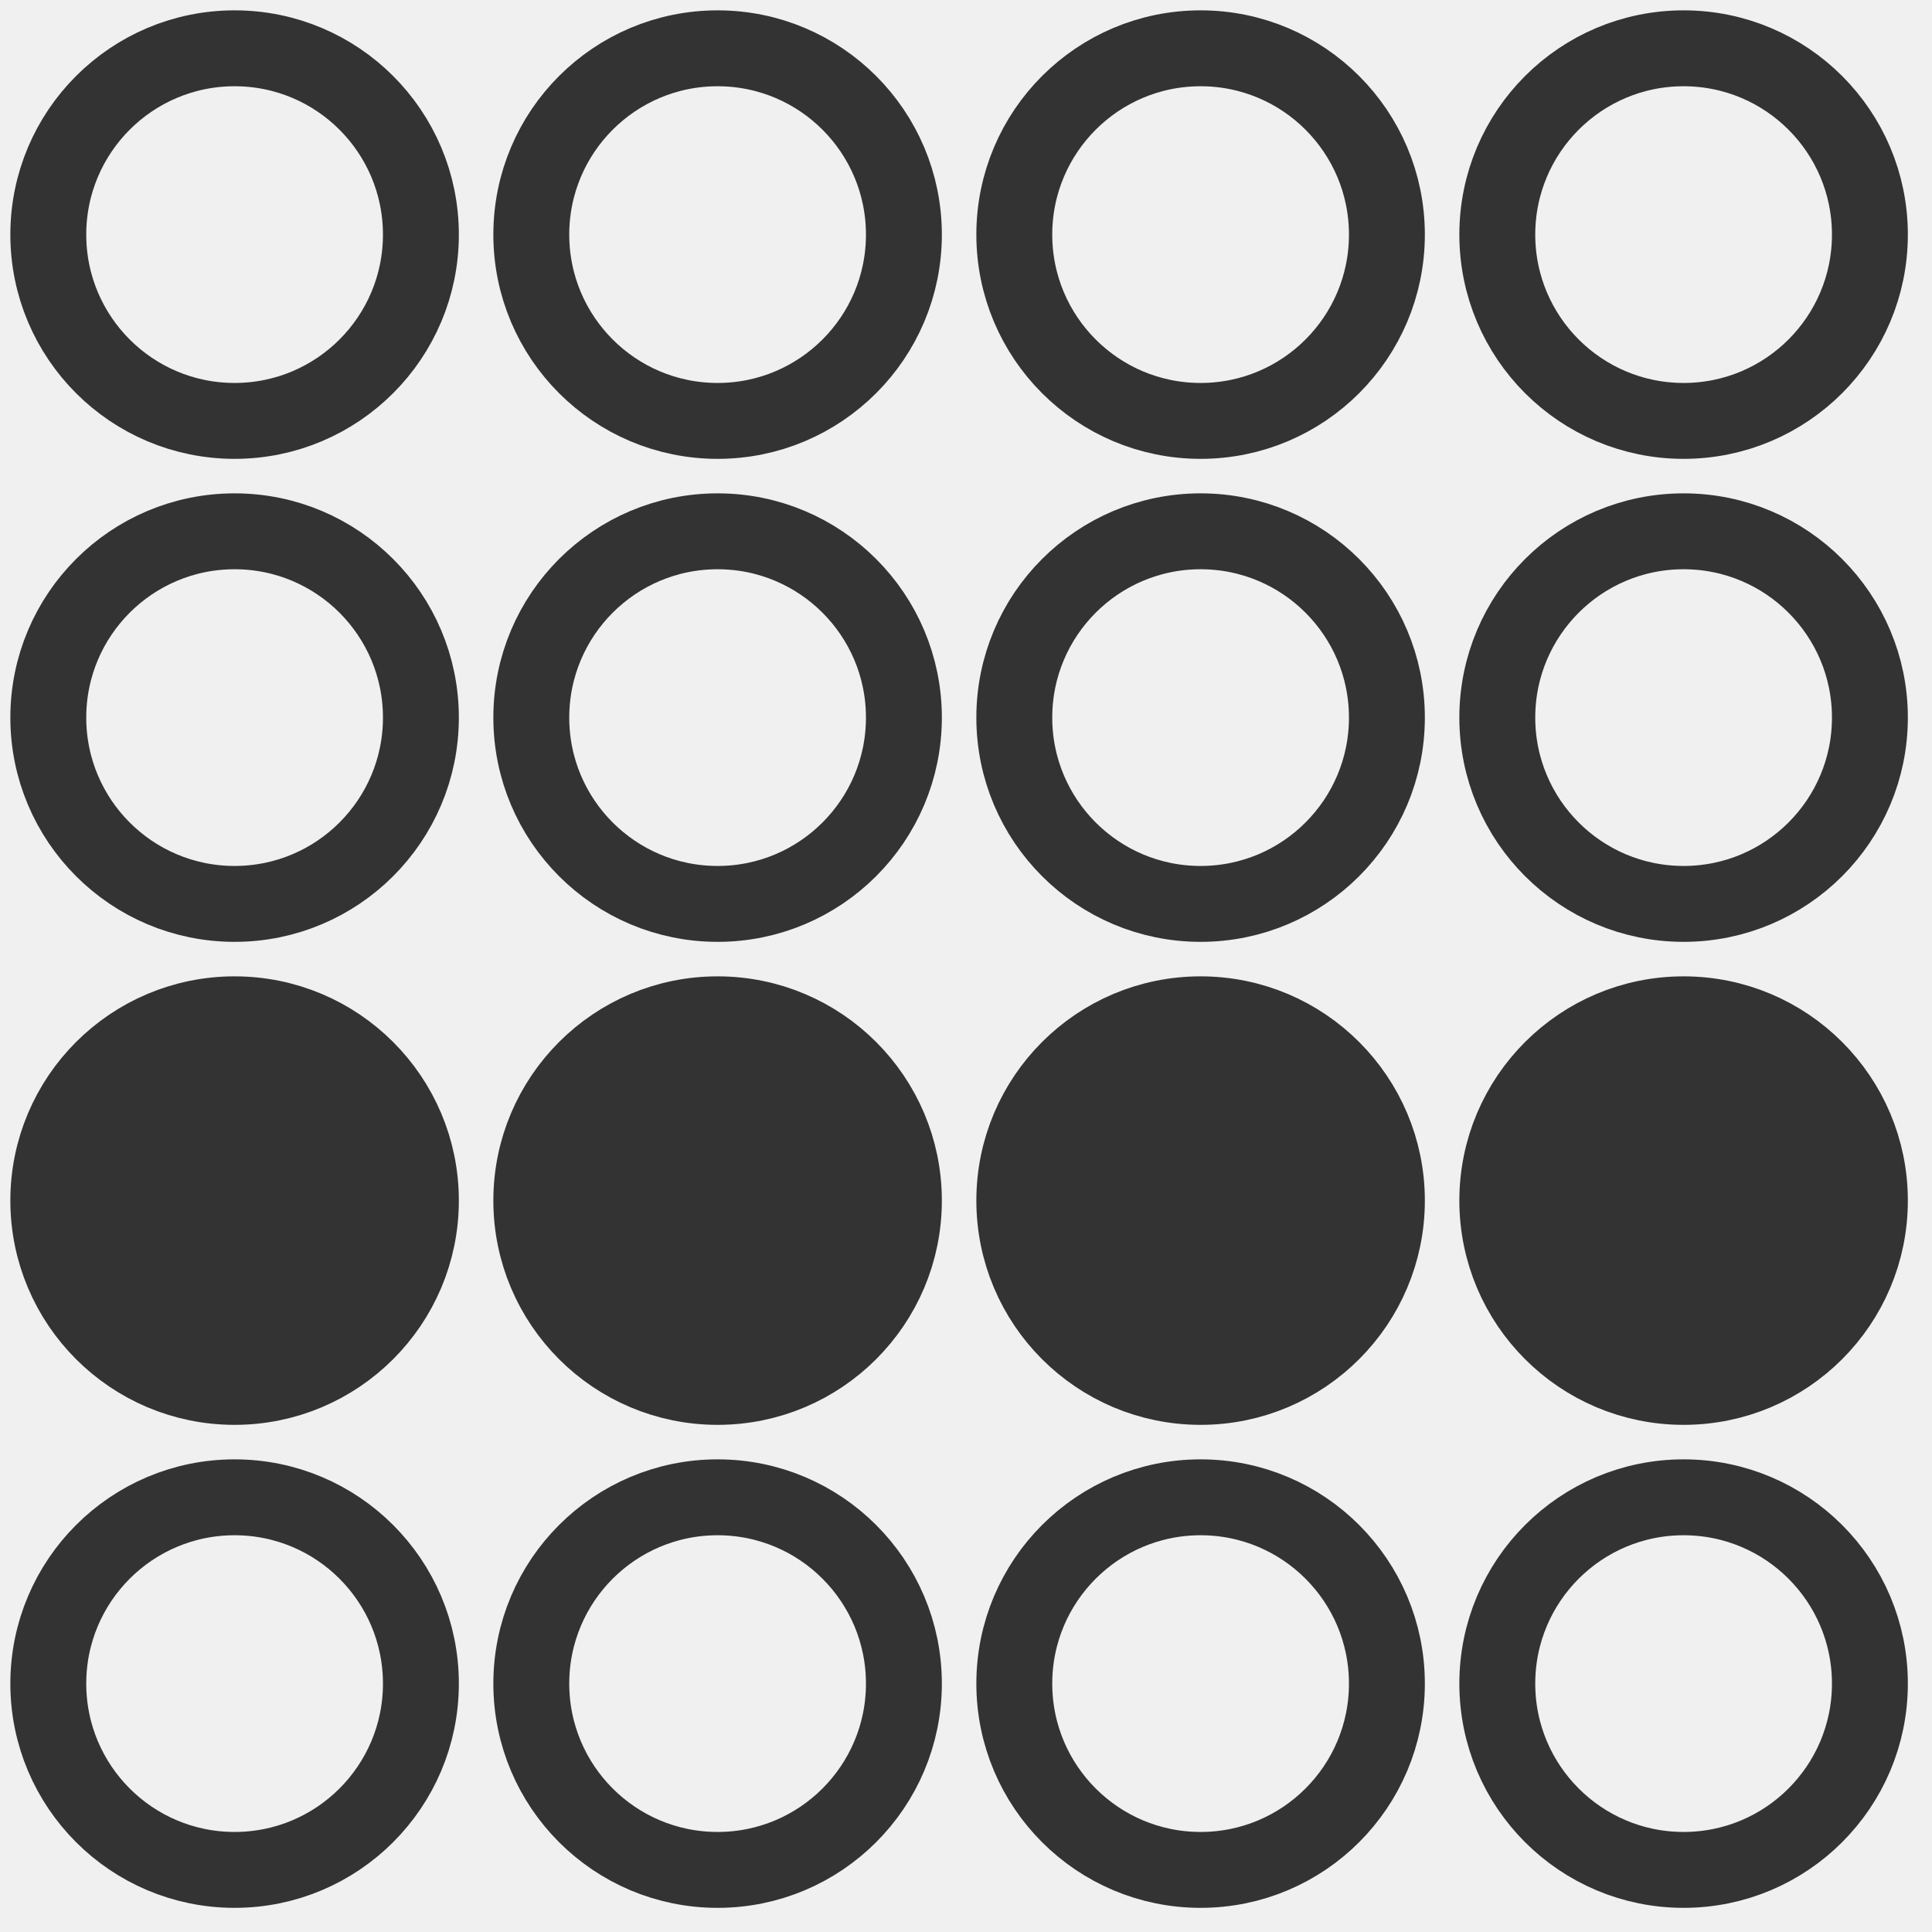
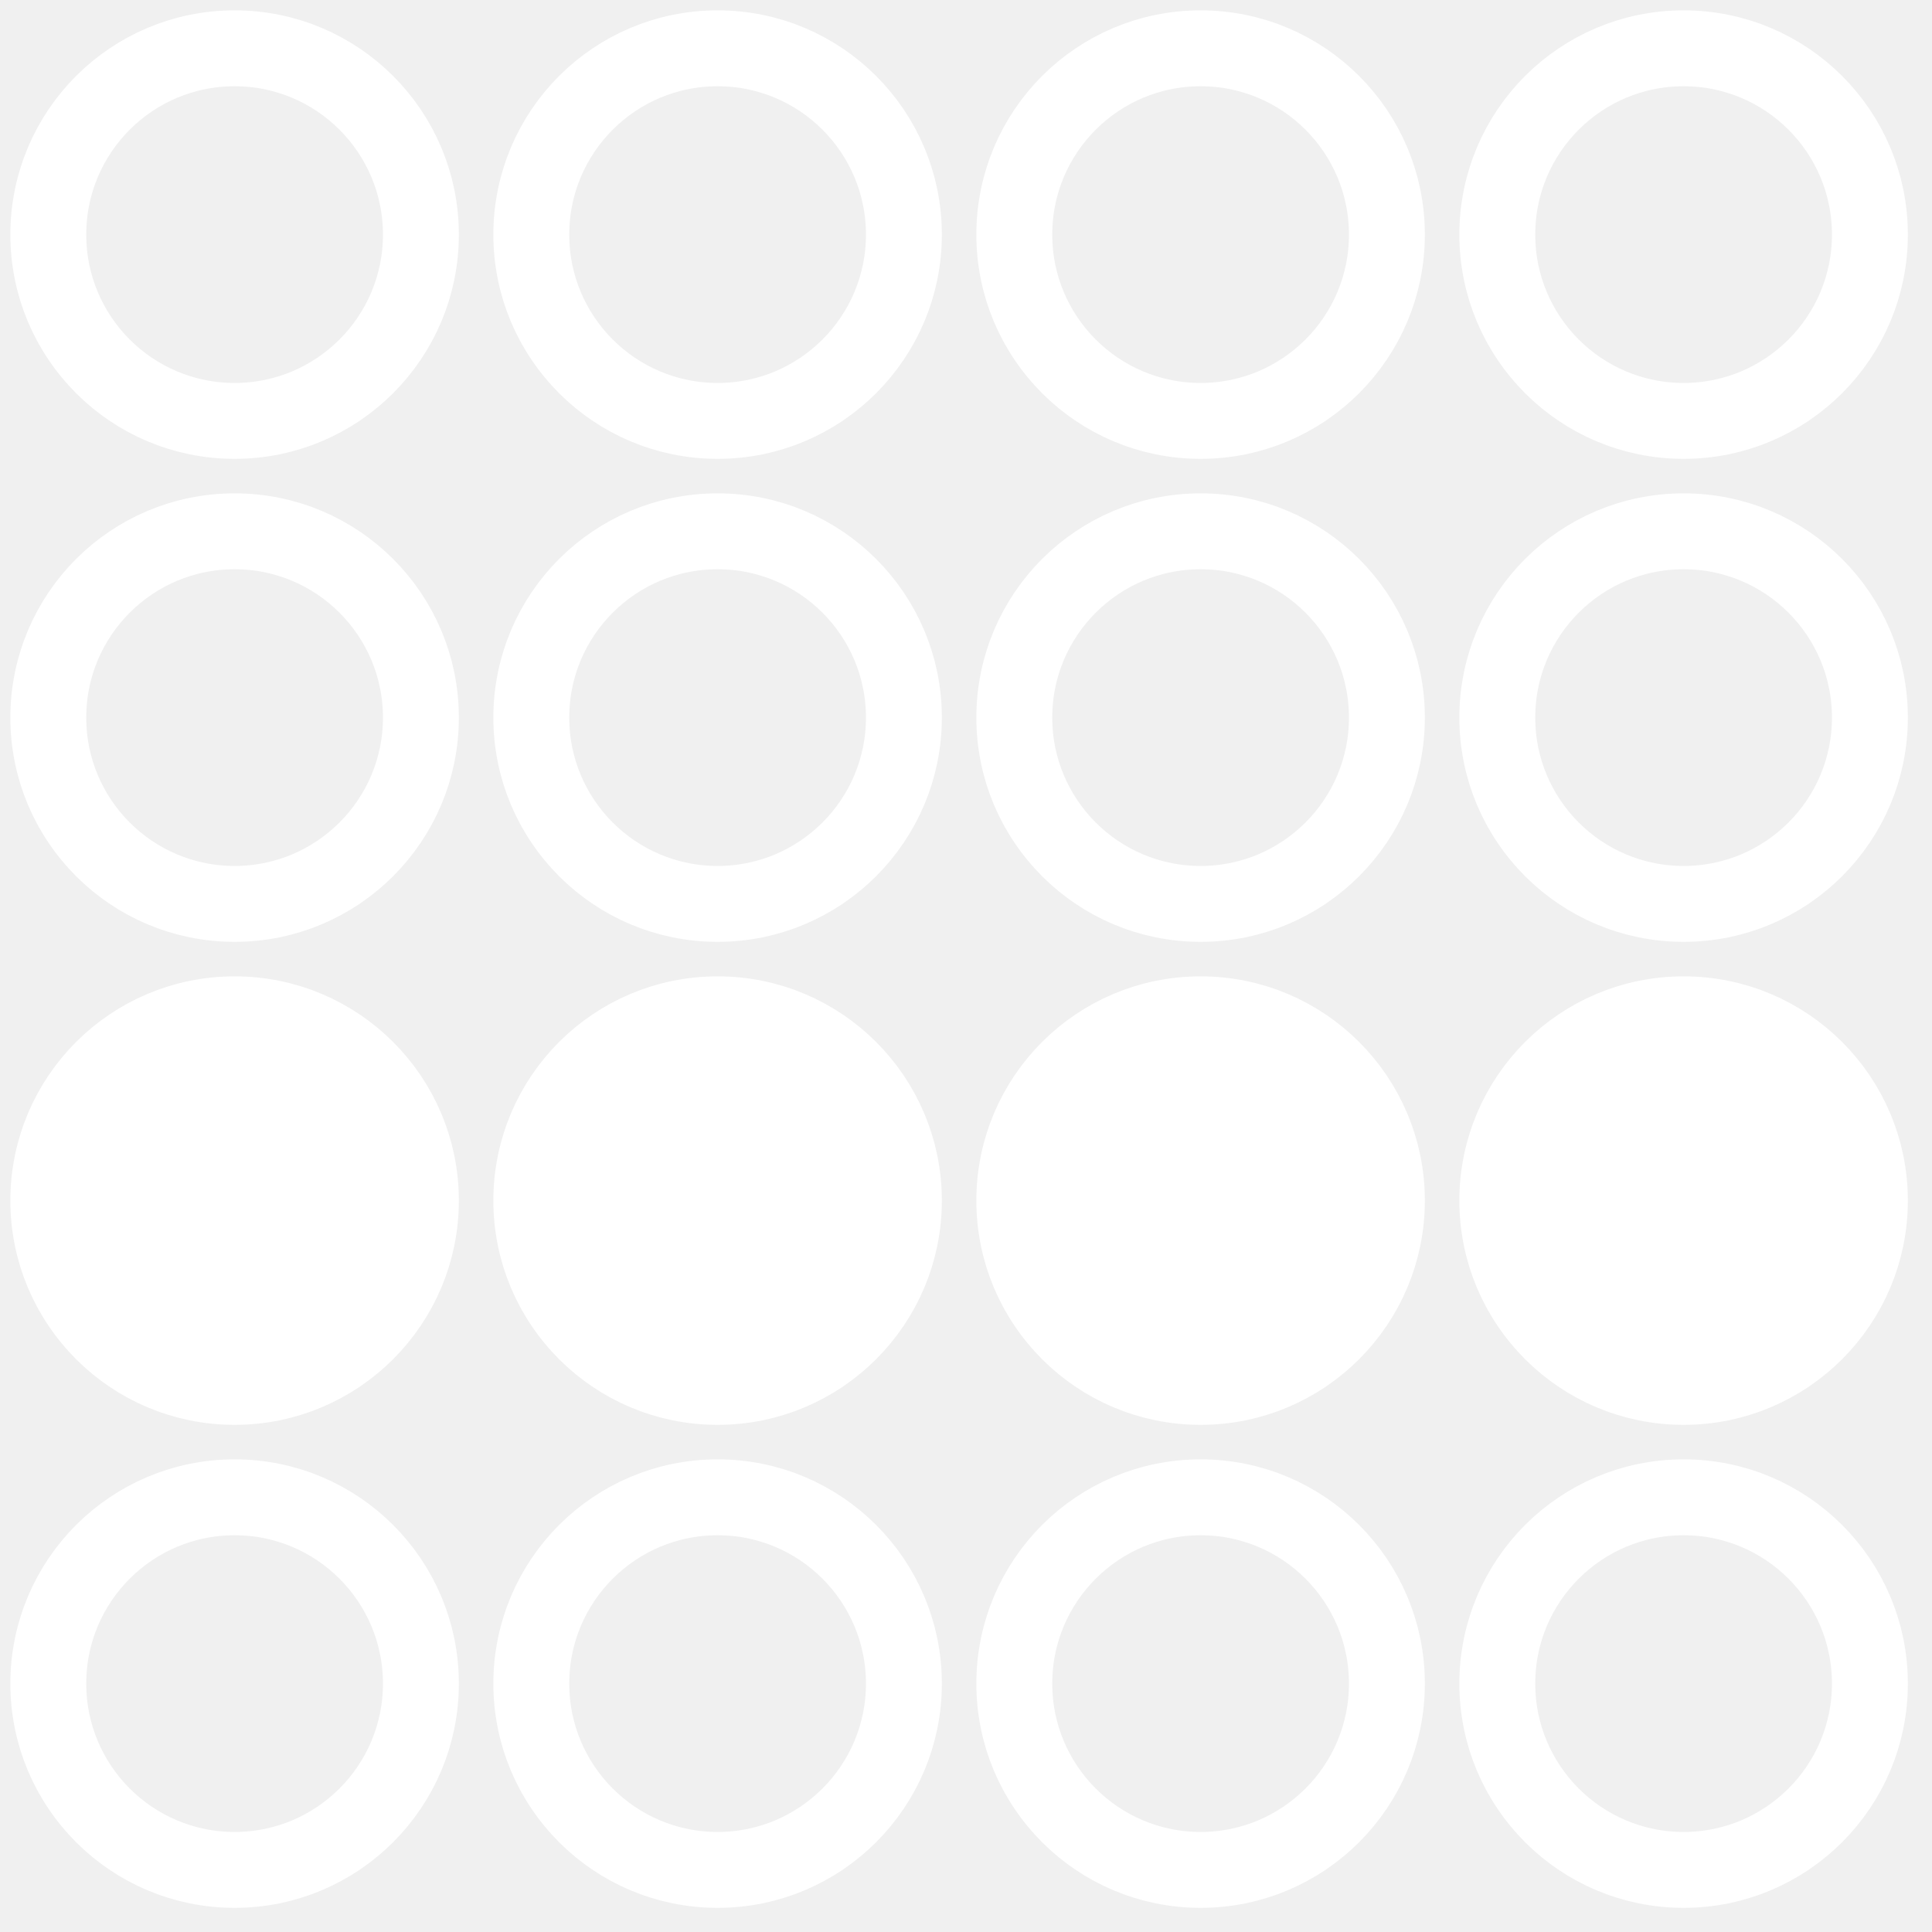
- <svg xmlns="http://www.w3.org/2000/svg" version="1.0" width="280" height="280" viewBox="0 0 280 280" stroke="#333" stroke-width="11" fill="none">
+ <svg xmlns="http://www.w3.org/2000/svg" version="1.0" width="280" height="280" viewBox="0 0 280 280" stroke="#fff" stroke-width="11" fill="none">
  <circle cx="34" cy="34" r="27" />
  <circle cx="104" cy="34" r="27" />
  <circle cx="174" cy="34" r="27" />
  <circle cx="244" cy="34" r="27" />
  <circle cx="34" cy="104" r="27" />
  <circle cx="104" cy="104" r="27" />
  <circle cx="174" cy="104" r="27" />
  <circle cx="244" cy="104" r="27" />
-   <circle cx="34" cy="174" r="27" fill="#333" />
-   <circle cx="104" cy="174" r="27" fill="#333" />
-   <circle cx="174" cy="174" r="27" fill="#333" />
-   <circle cx="244" cy="174" r="27" fill="#333" />
+   <circle cx="34" cy="174" r="27" fill="#fff" />
+   <circle cx="104" cy="174" r="27" fill="#fff" />
+   <circle cx="174" cy="174" r="27" fill="#fff" />
+   <circle cx="244" cy="174" r="27" fill="#fff" />
  <circle cx="34" cy="244" r="27" />
  <circle cx="104" cy="244" r="27" />
  <circle cx="174" cy="244" r="27" />
  <circle cx="244" cy="244" r="27" />
</svg>
